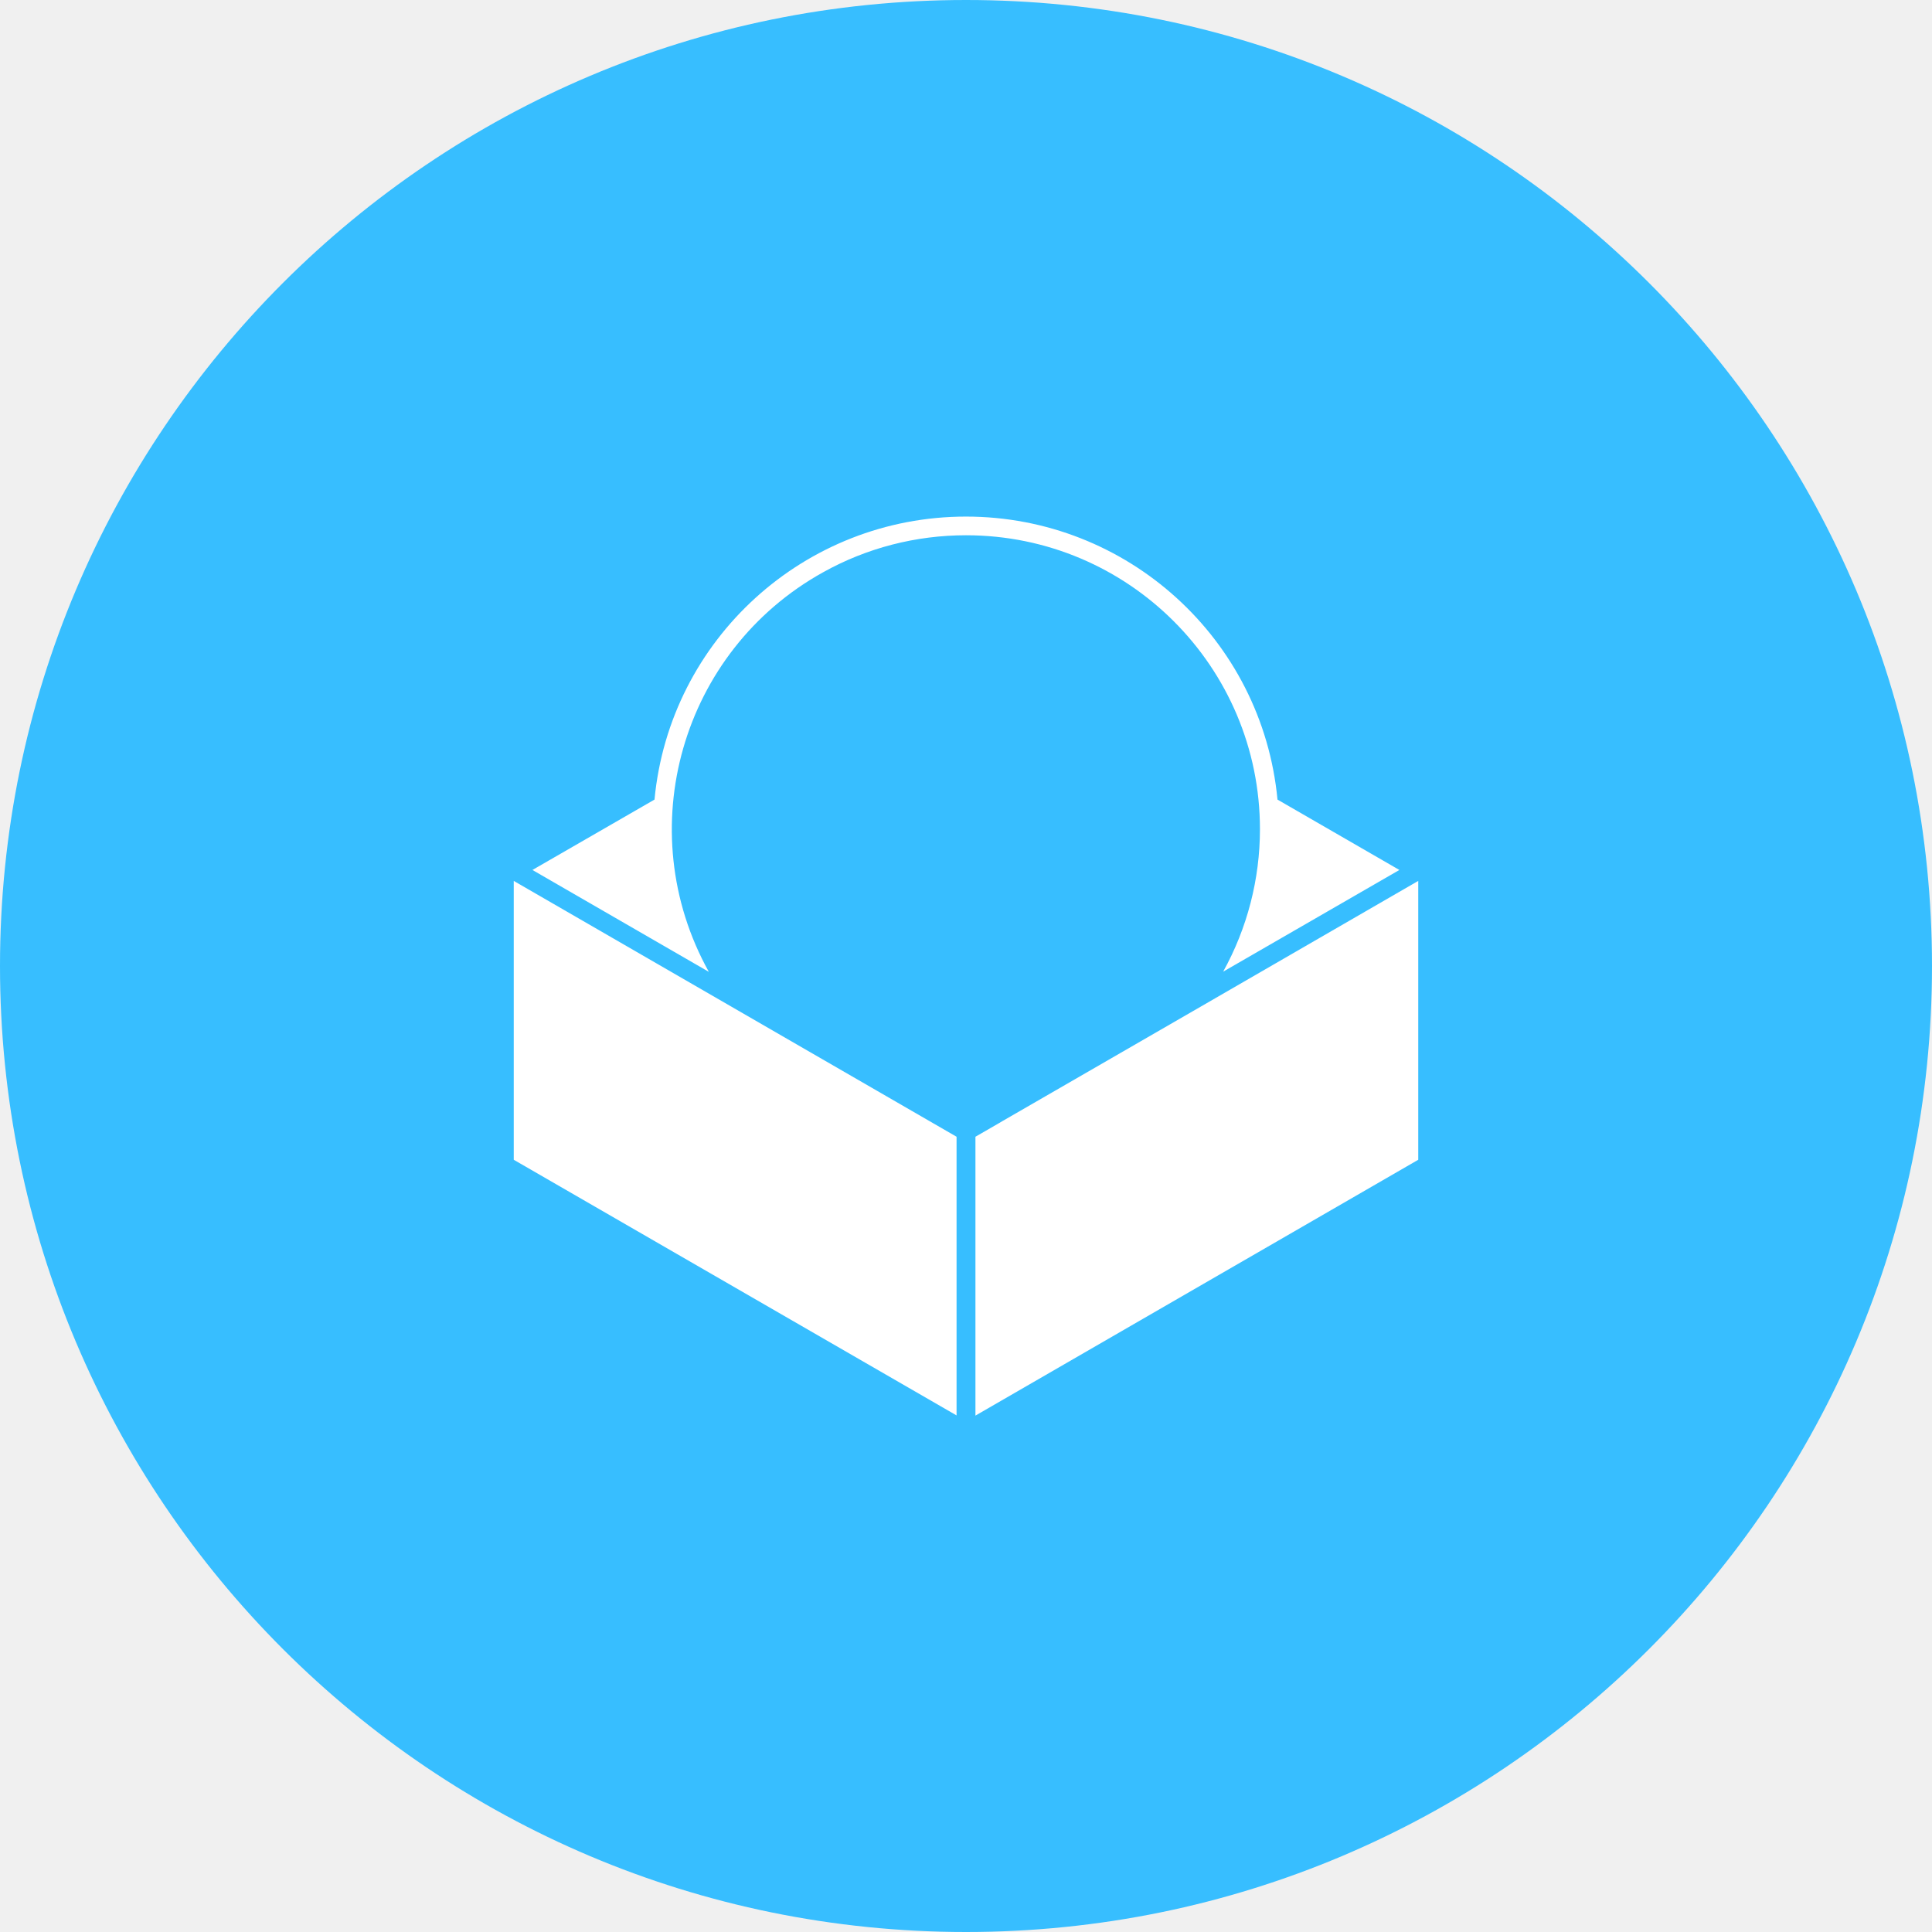
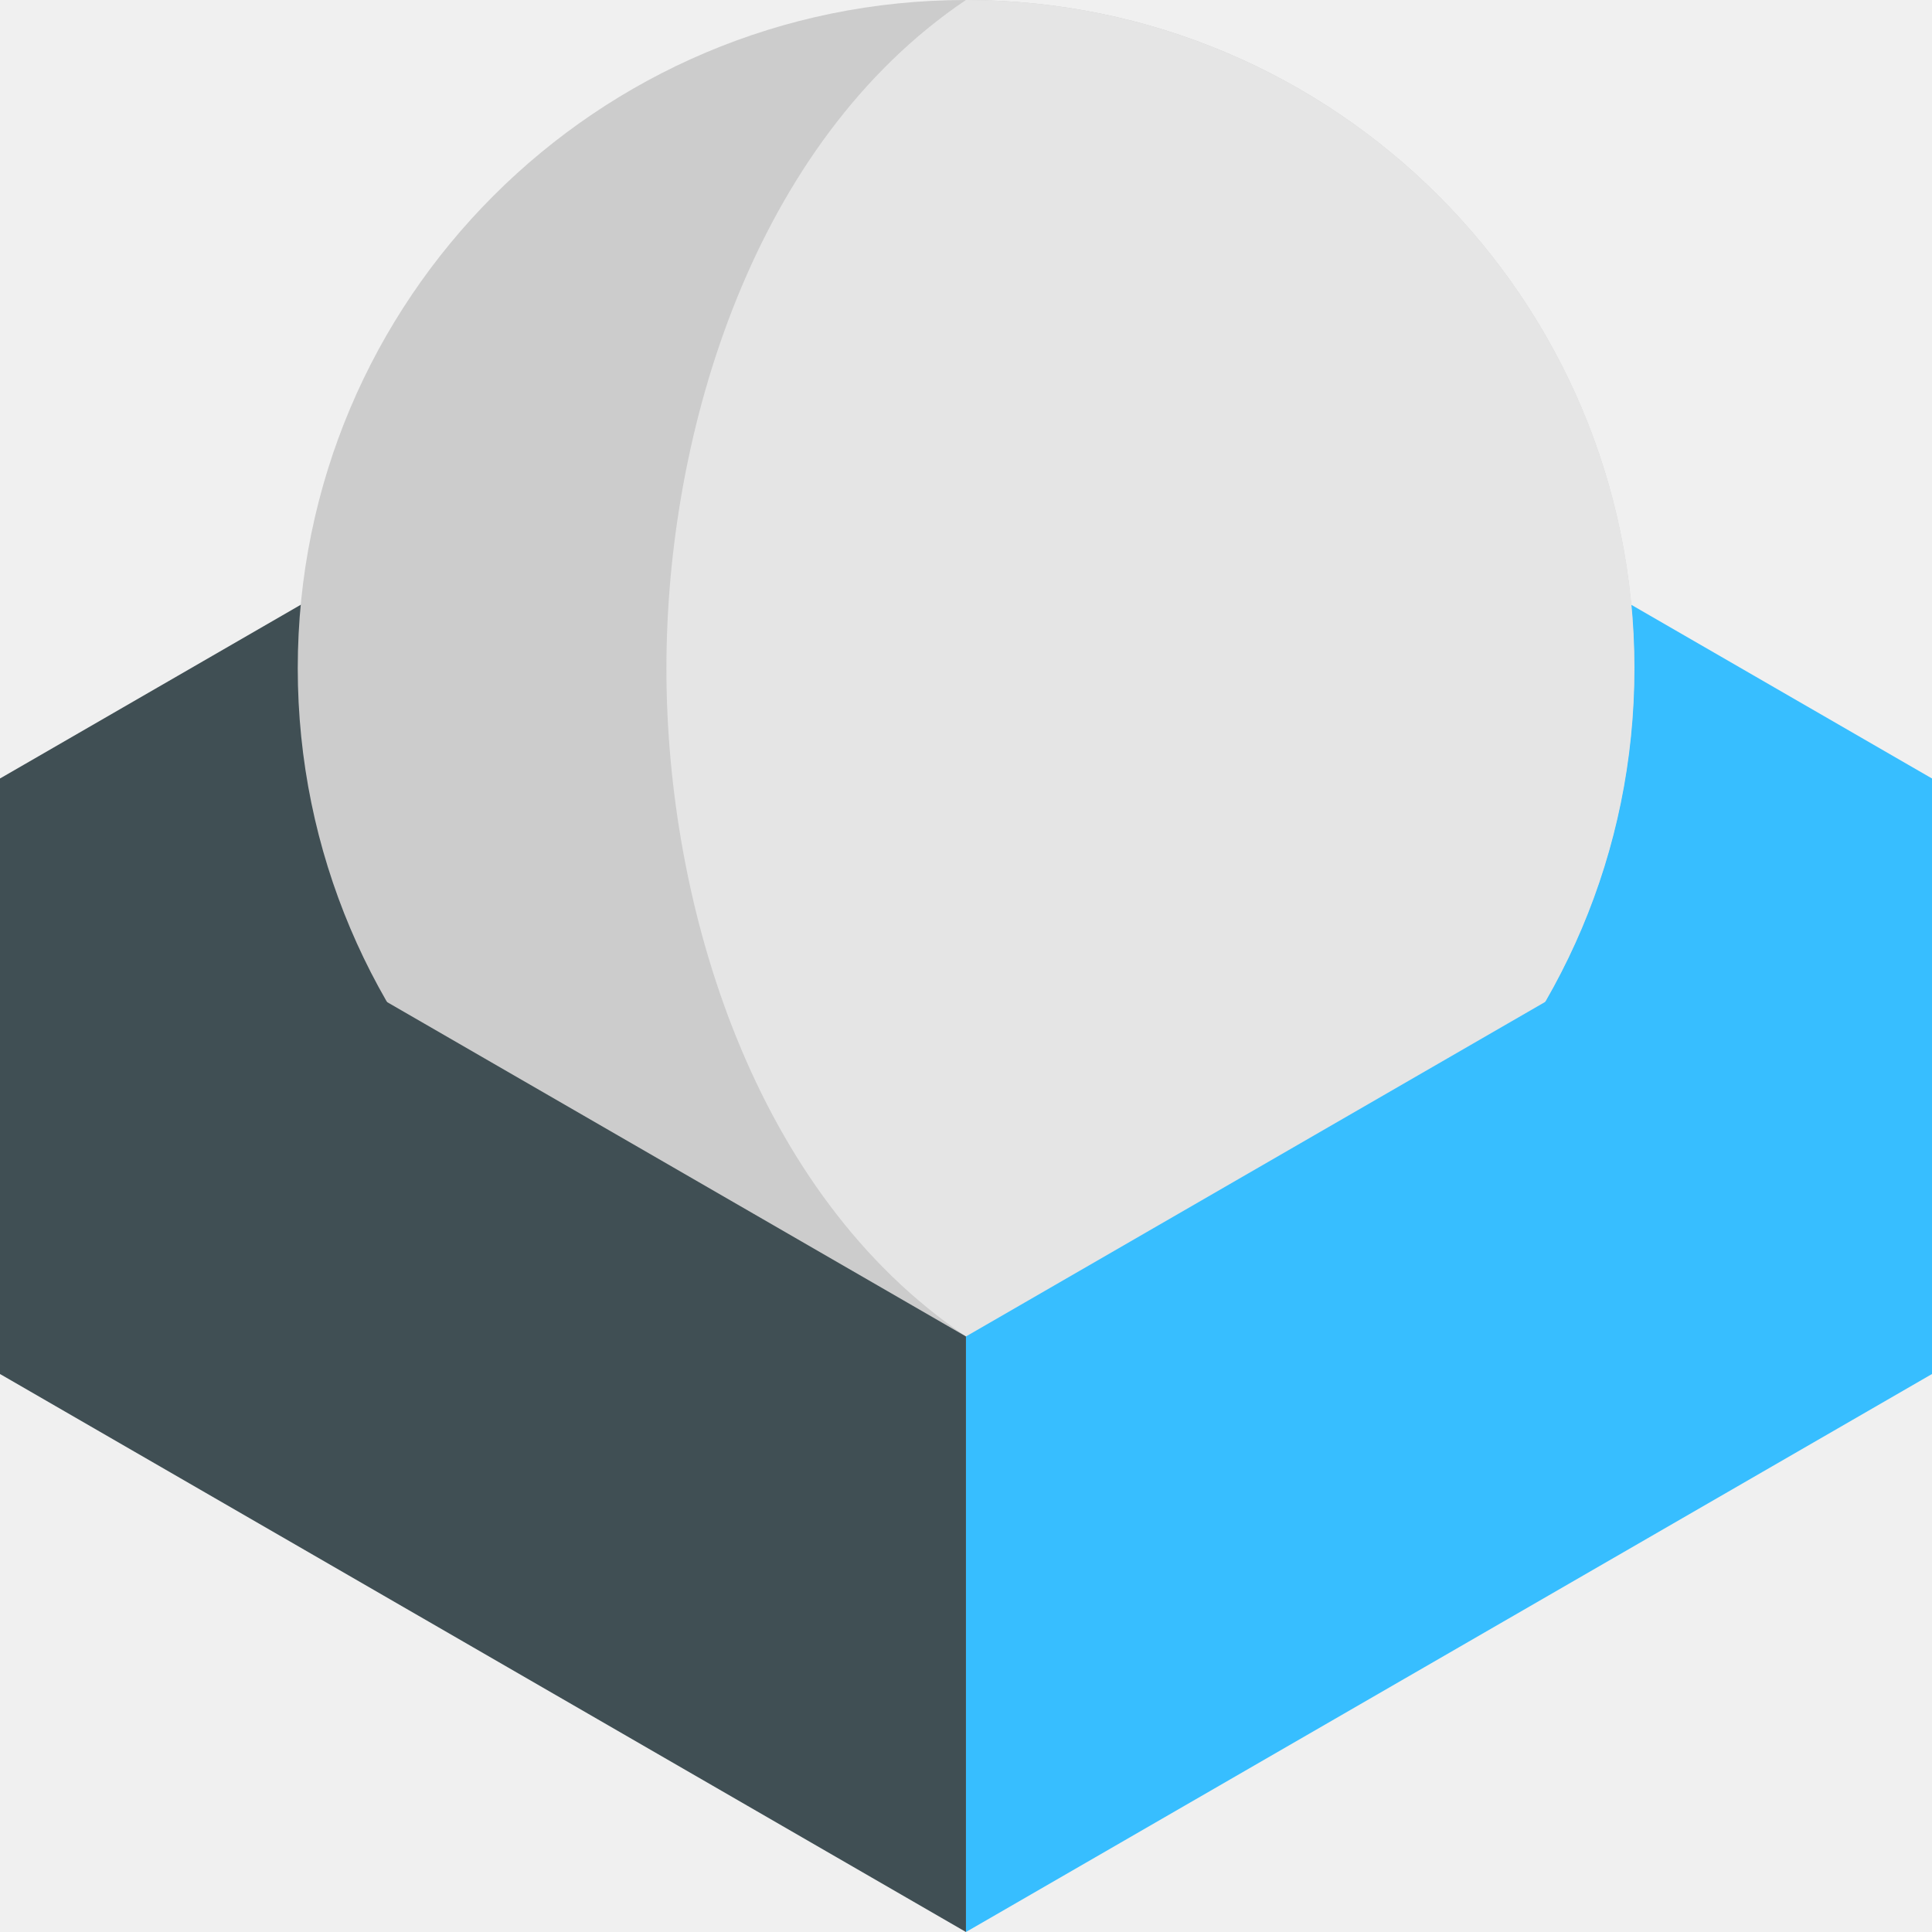
- <svg xmlns="http://www.w3.org/2000/svg" viewBox="0 0 1024 1024">
-   <circle cx="512" cy="512" r="512" style="fill:#37beff" />
-   <path d="M512 273.8c-85.5 0-157 64.9-165.1 150l-64.7 37.3 93.5 54c-41.8-75.2-14.6-170.1 60.6-211.8 23.1-12.9 49.2-19.6 75.7-19.6 86.1 0 155.8 69.8 155.8 155.8 0 26.4-6.7 52.4-19.5 75.5l93.4-53.9-64.6-37.3c-8.1-85.1-79.6-150-165.1-150zM272.3 466.9v147.8L507 750.2V602.5L272.3 466.9zm479.4 0-115.4 66.7-104.8 60.5-2.2 1.3-12.3 7.1v147.8l234.7-135.6V466.9z" style="fill:#fff" />
+ <svg xmlns="http://www.w3.org/2000/svg" id="svg16" width="60" height="60" version="1.1" viewBox="9.14 141.8 60 60">
+   <style id="style2">.st0,.st3{fill-rule:evenodd;clip-rule:evenodd;fill:#404f54}.st3{fill:#37beff}</style>
+   <path id="path4" d="M 69.14,184.471 39.139,167.143 V 148.648 L 69.14,165.977 Z" class="st3" style="stroke-width:.105" />
+   <path id="path6" d="M 9.14,184.471 39.139,167.143 V 148.648 L 9.14,165.977 Z" class="st0" style="stroke-width:.105" />
+   <path id="path8" fill="#ccc" fill-rule="evenodd" d="m 39.139,141.8 c 11.459,0 20.752,9.293 20.752,20.752 0,11.459 -9.293,20.752 -20.752,20.752 -11.459,0 -20.752,-9.293 -20.752,-20.752 0,-11.459 9.293,-20.752 20.752,-20.752" clip-rule="evenodd" style="stroke-width:.105" />
+   <path id="path10" fill="#e5e5e5" fill-rule="evenodd" d="m 39.139,141.8 c 11.463,0 20.76,9.293 20.76,20.752 0,11.459 -9.296,20.752 -20.76,20.752 -6.58,-4.428 -9.303,-13.35 -9.303,-20.741 0,-7.391 2.723,-16.327 9.303,-20.764" clip-rule="evenodd" style="stroke-width:.105" />
+   <path id="path12" d="M 69.14,165.977 39.139,183.305 V 201.8 L 69.14,184.471 Z" class="st3" style="stroke-width:.105" />
+   <path id="path14" d="m 9.14,165.977 29.999,17.328 V 201.8 L 9.14,184.471 Z" class="st0" style="stroke-width:.105" />
</svg>
